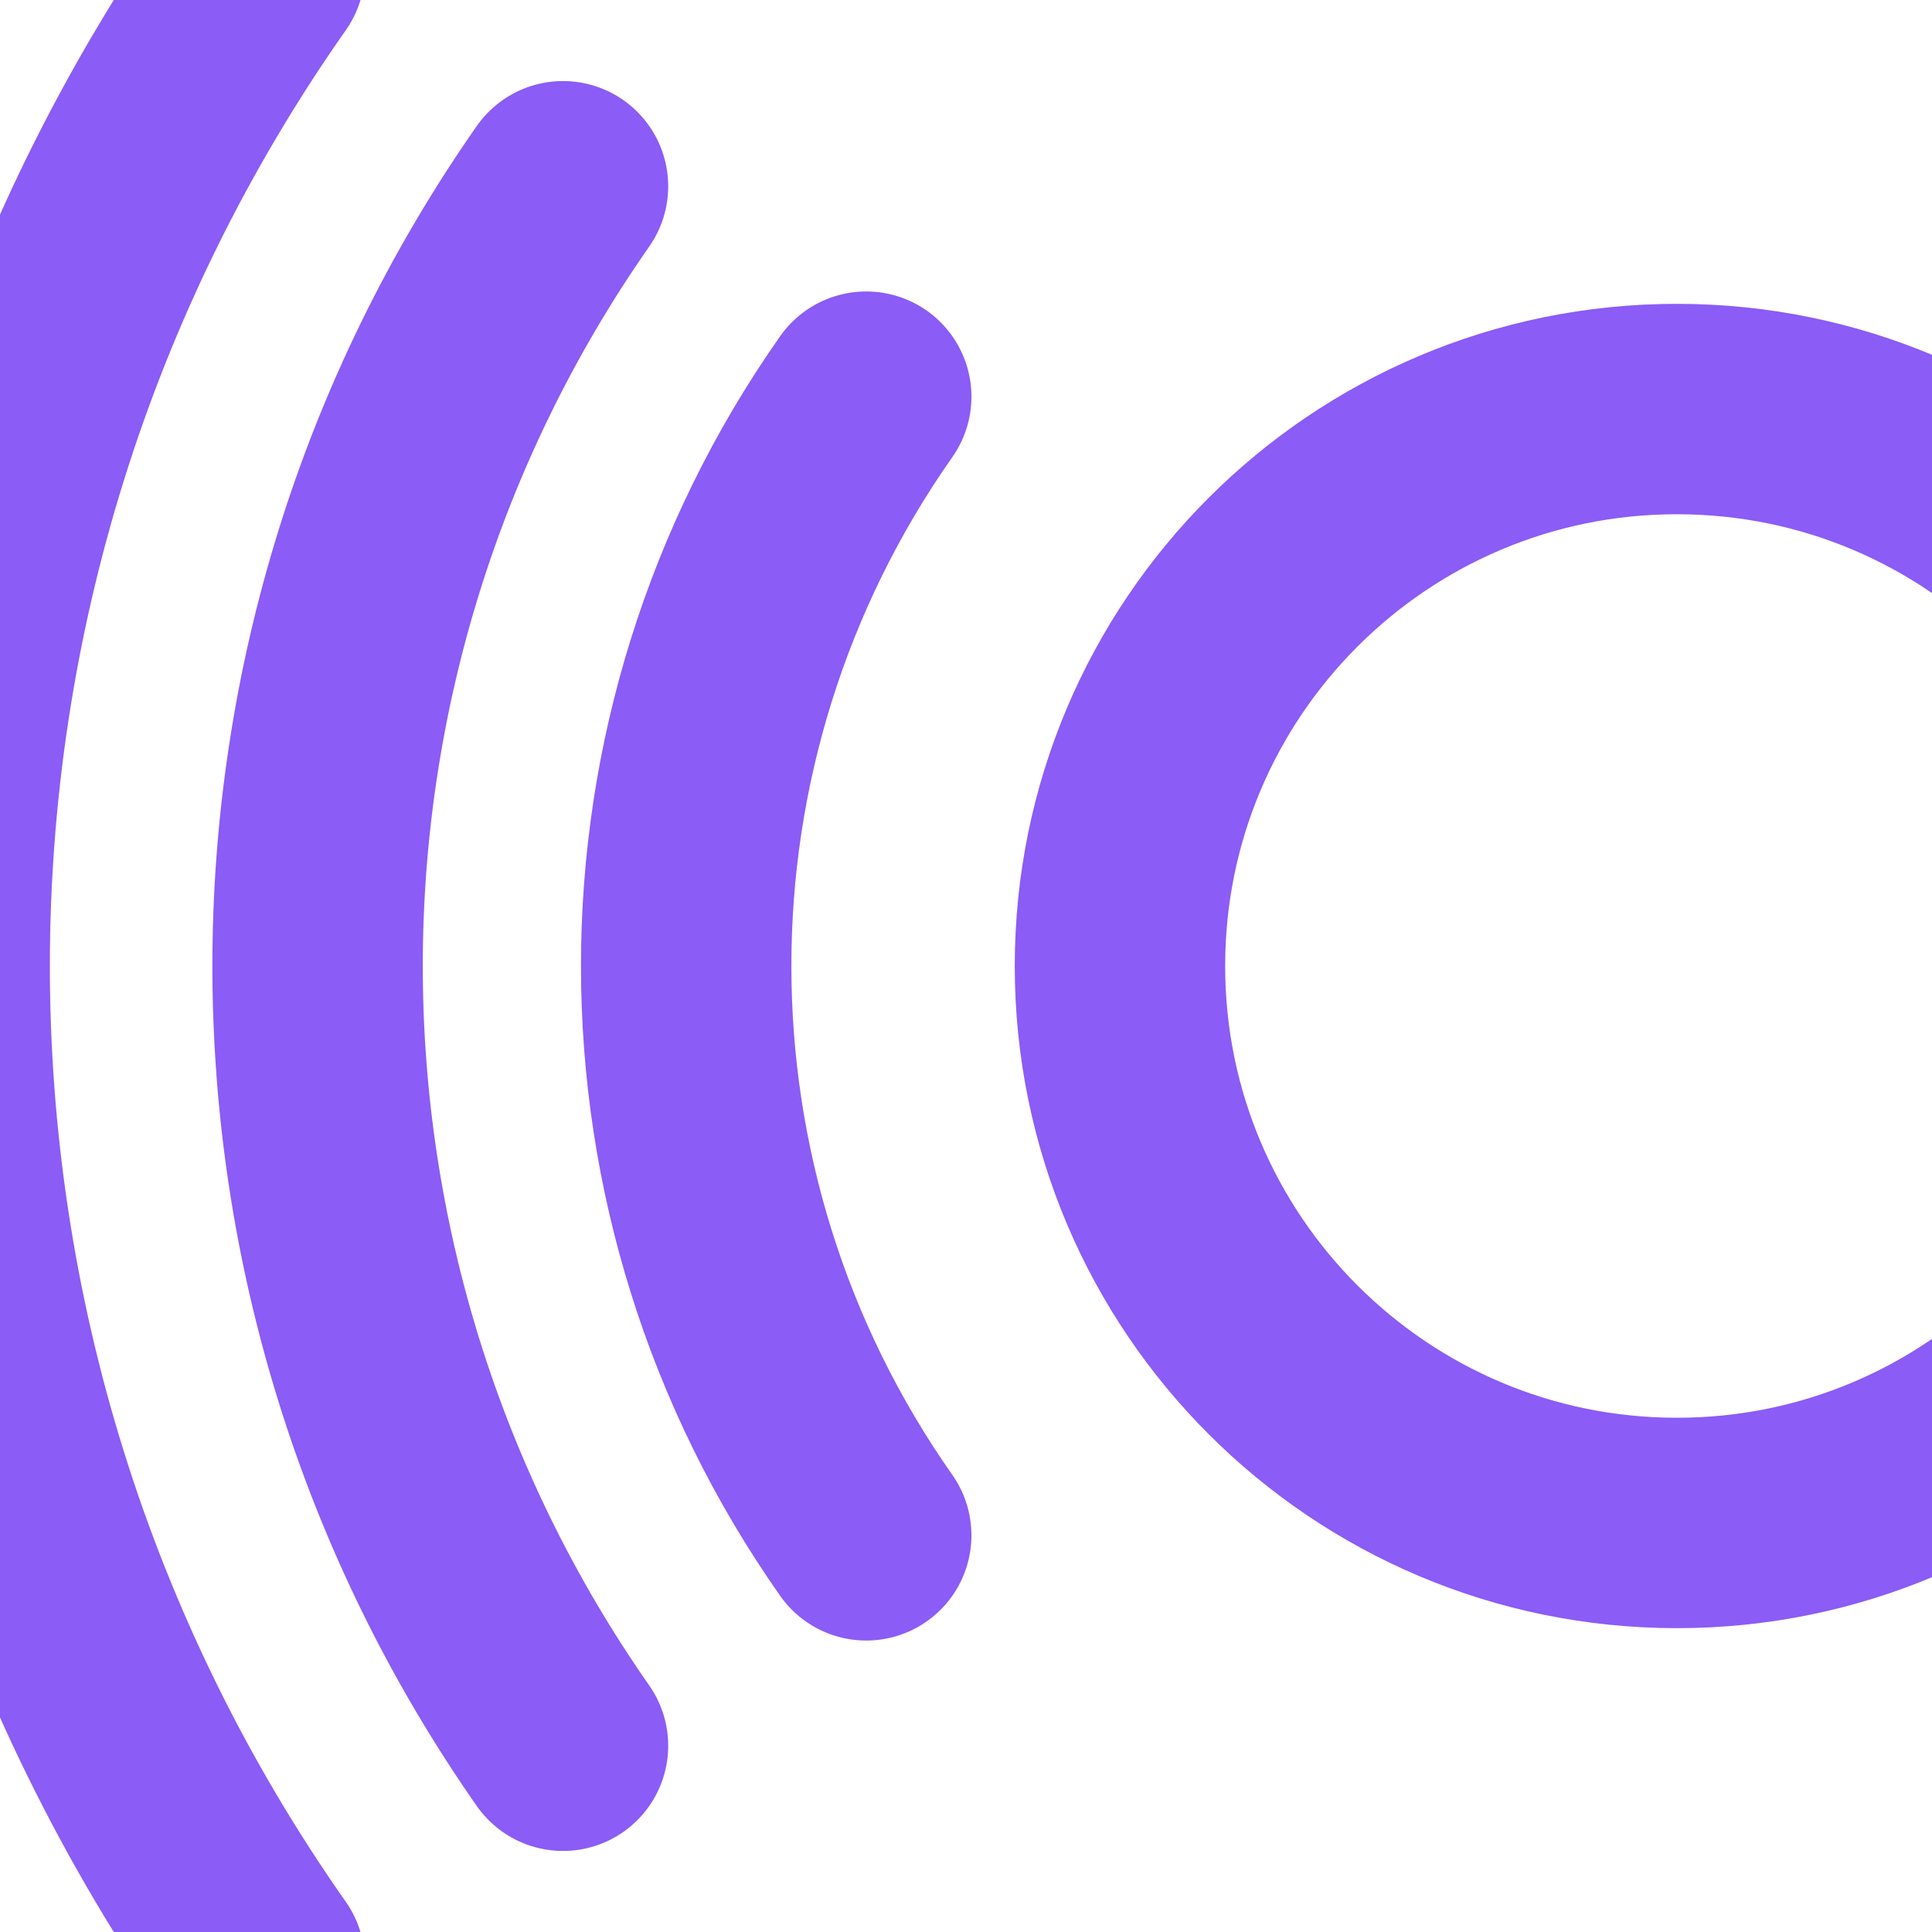
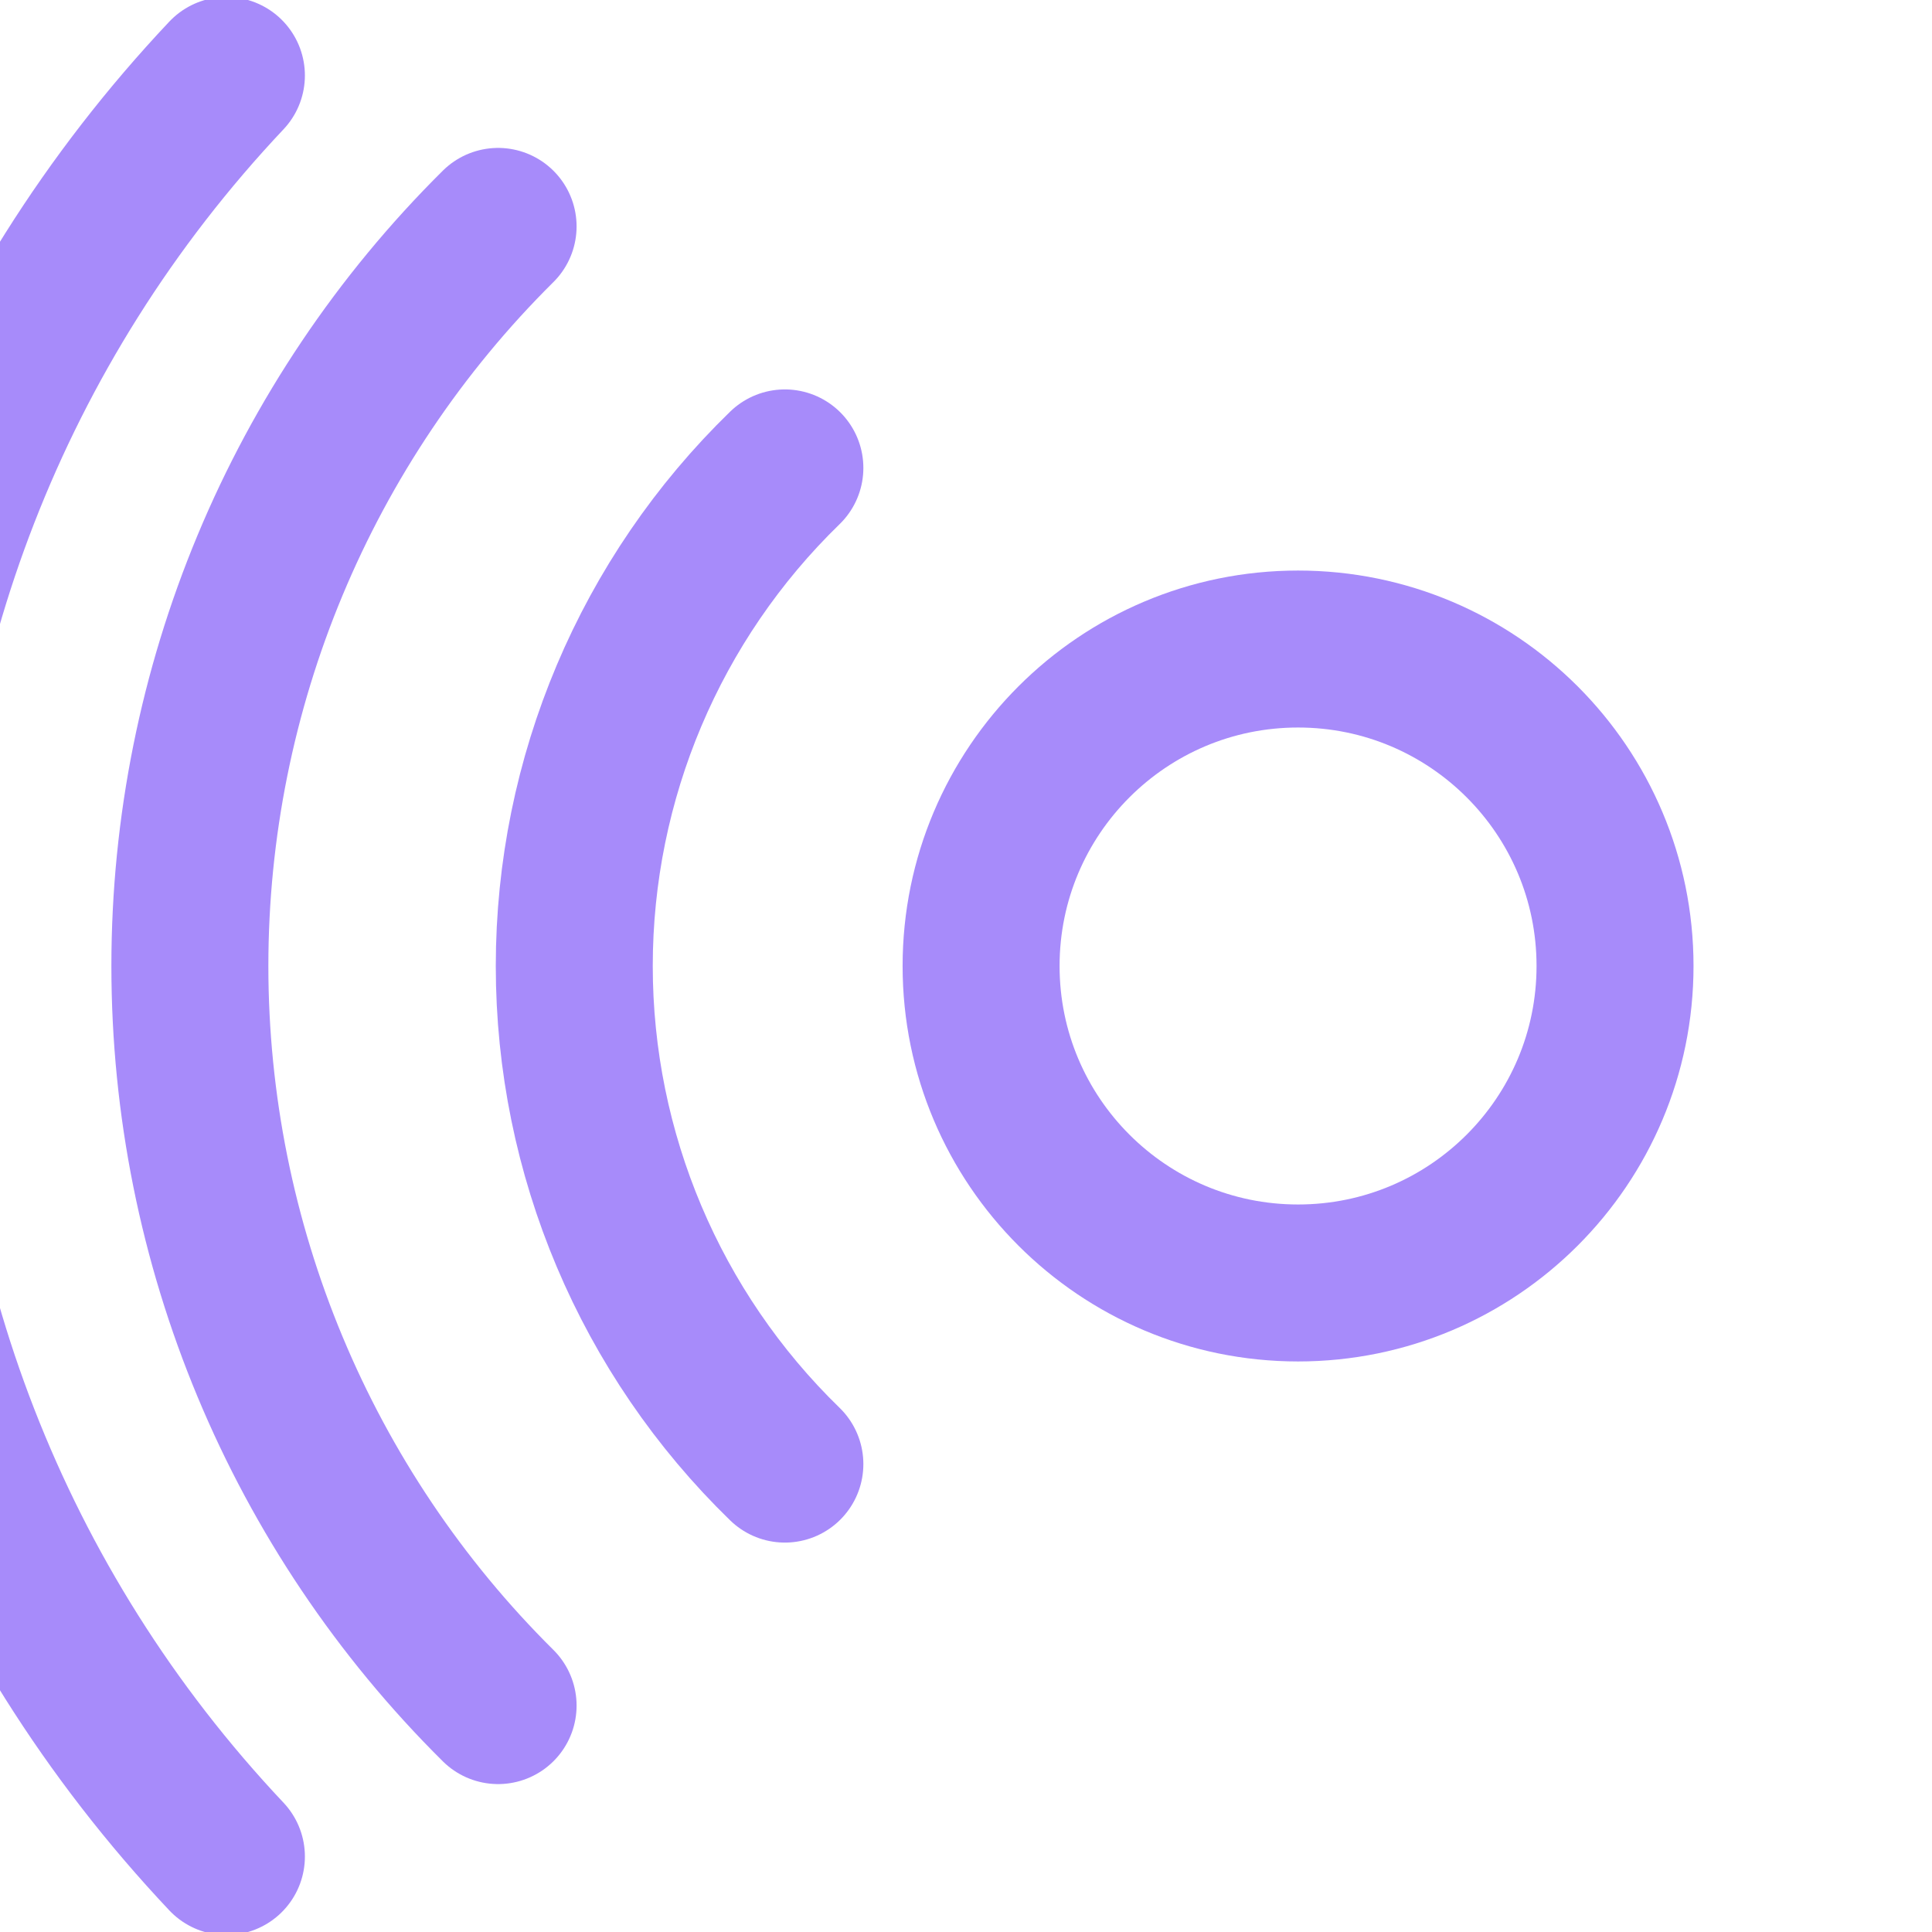
- <svg xmlns="http://www.w3.org/2000/svg" viewBox="0 0 64 64" fill="none" stroke="#8b5cf6" stroke-width="3.4" stroke-linecap="round" stroke-linejoin="round">
-   <g transform="translate(-28.5 -33.6) scale(2.05)">
-     <circle cx="41" cy="32" r="9" />
-     <path d="M27.9 41.2 A16 16 0 0 1 27.9 22.8" />
-     <path d="M23 44.6 A22 22 0 0 1 23 19.4" />
-     <path d="M18.1 48.1 A28 28 0 0 1 18.1 15.9" />
+ <svg xmlns="http://www.w3.org/2000/svg" viewBox="0 0 64 64">
+   <g fill="none" stroke="#a78bfa" stroke-width="5.2" stroke-linecap="round">
+     <circle cx="43" cy="32" r="10.5" />
+     <path d="M26 15.5a23 23 0 0 0 0 33" />
+     <path d="M16.5 7.5a34.5 34.5 0 0 0 0 49" />
+     <path d="M7.5 2.5a43 43 0 0 0 0 59" />
  </g>
</svg>
